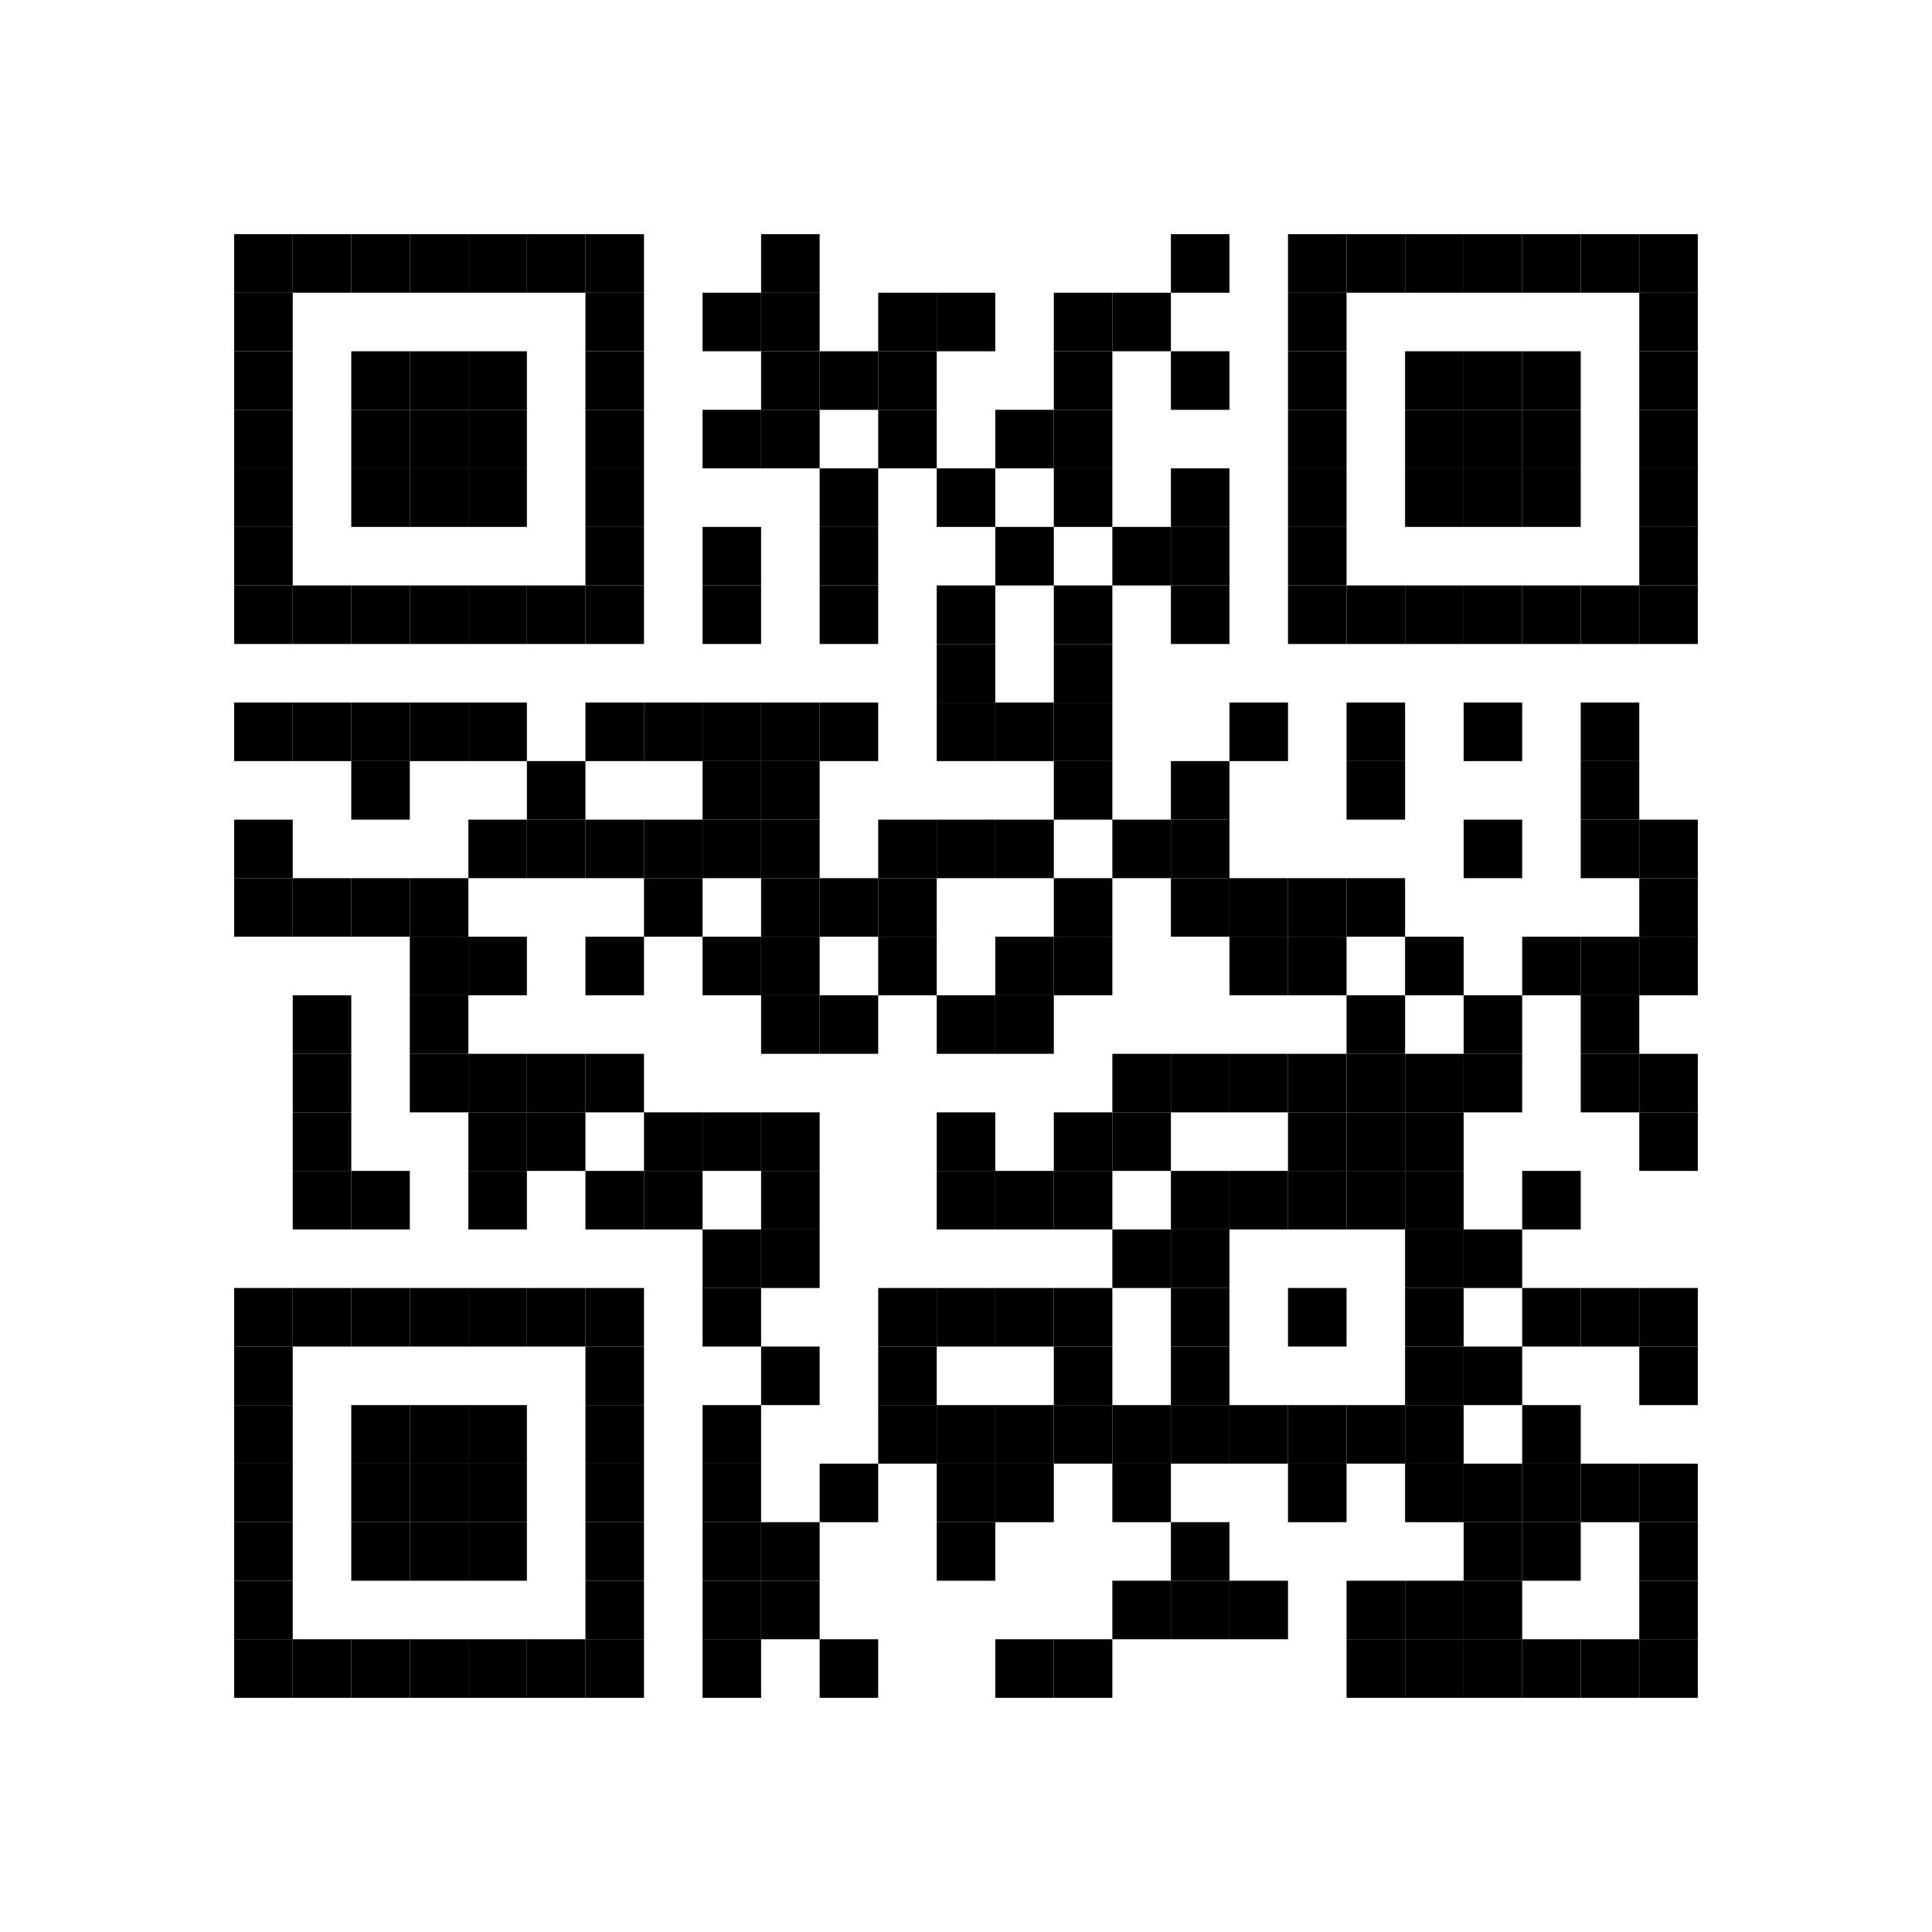
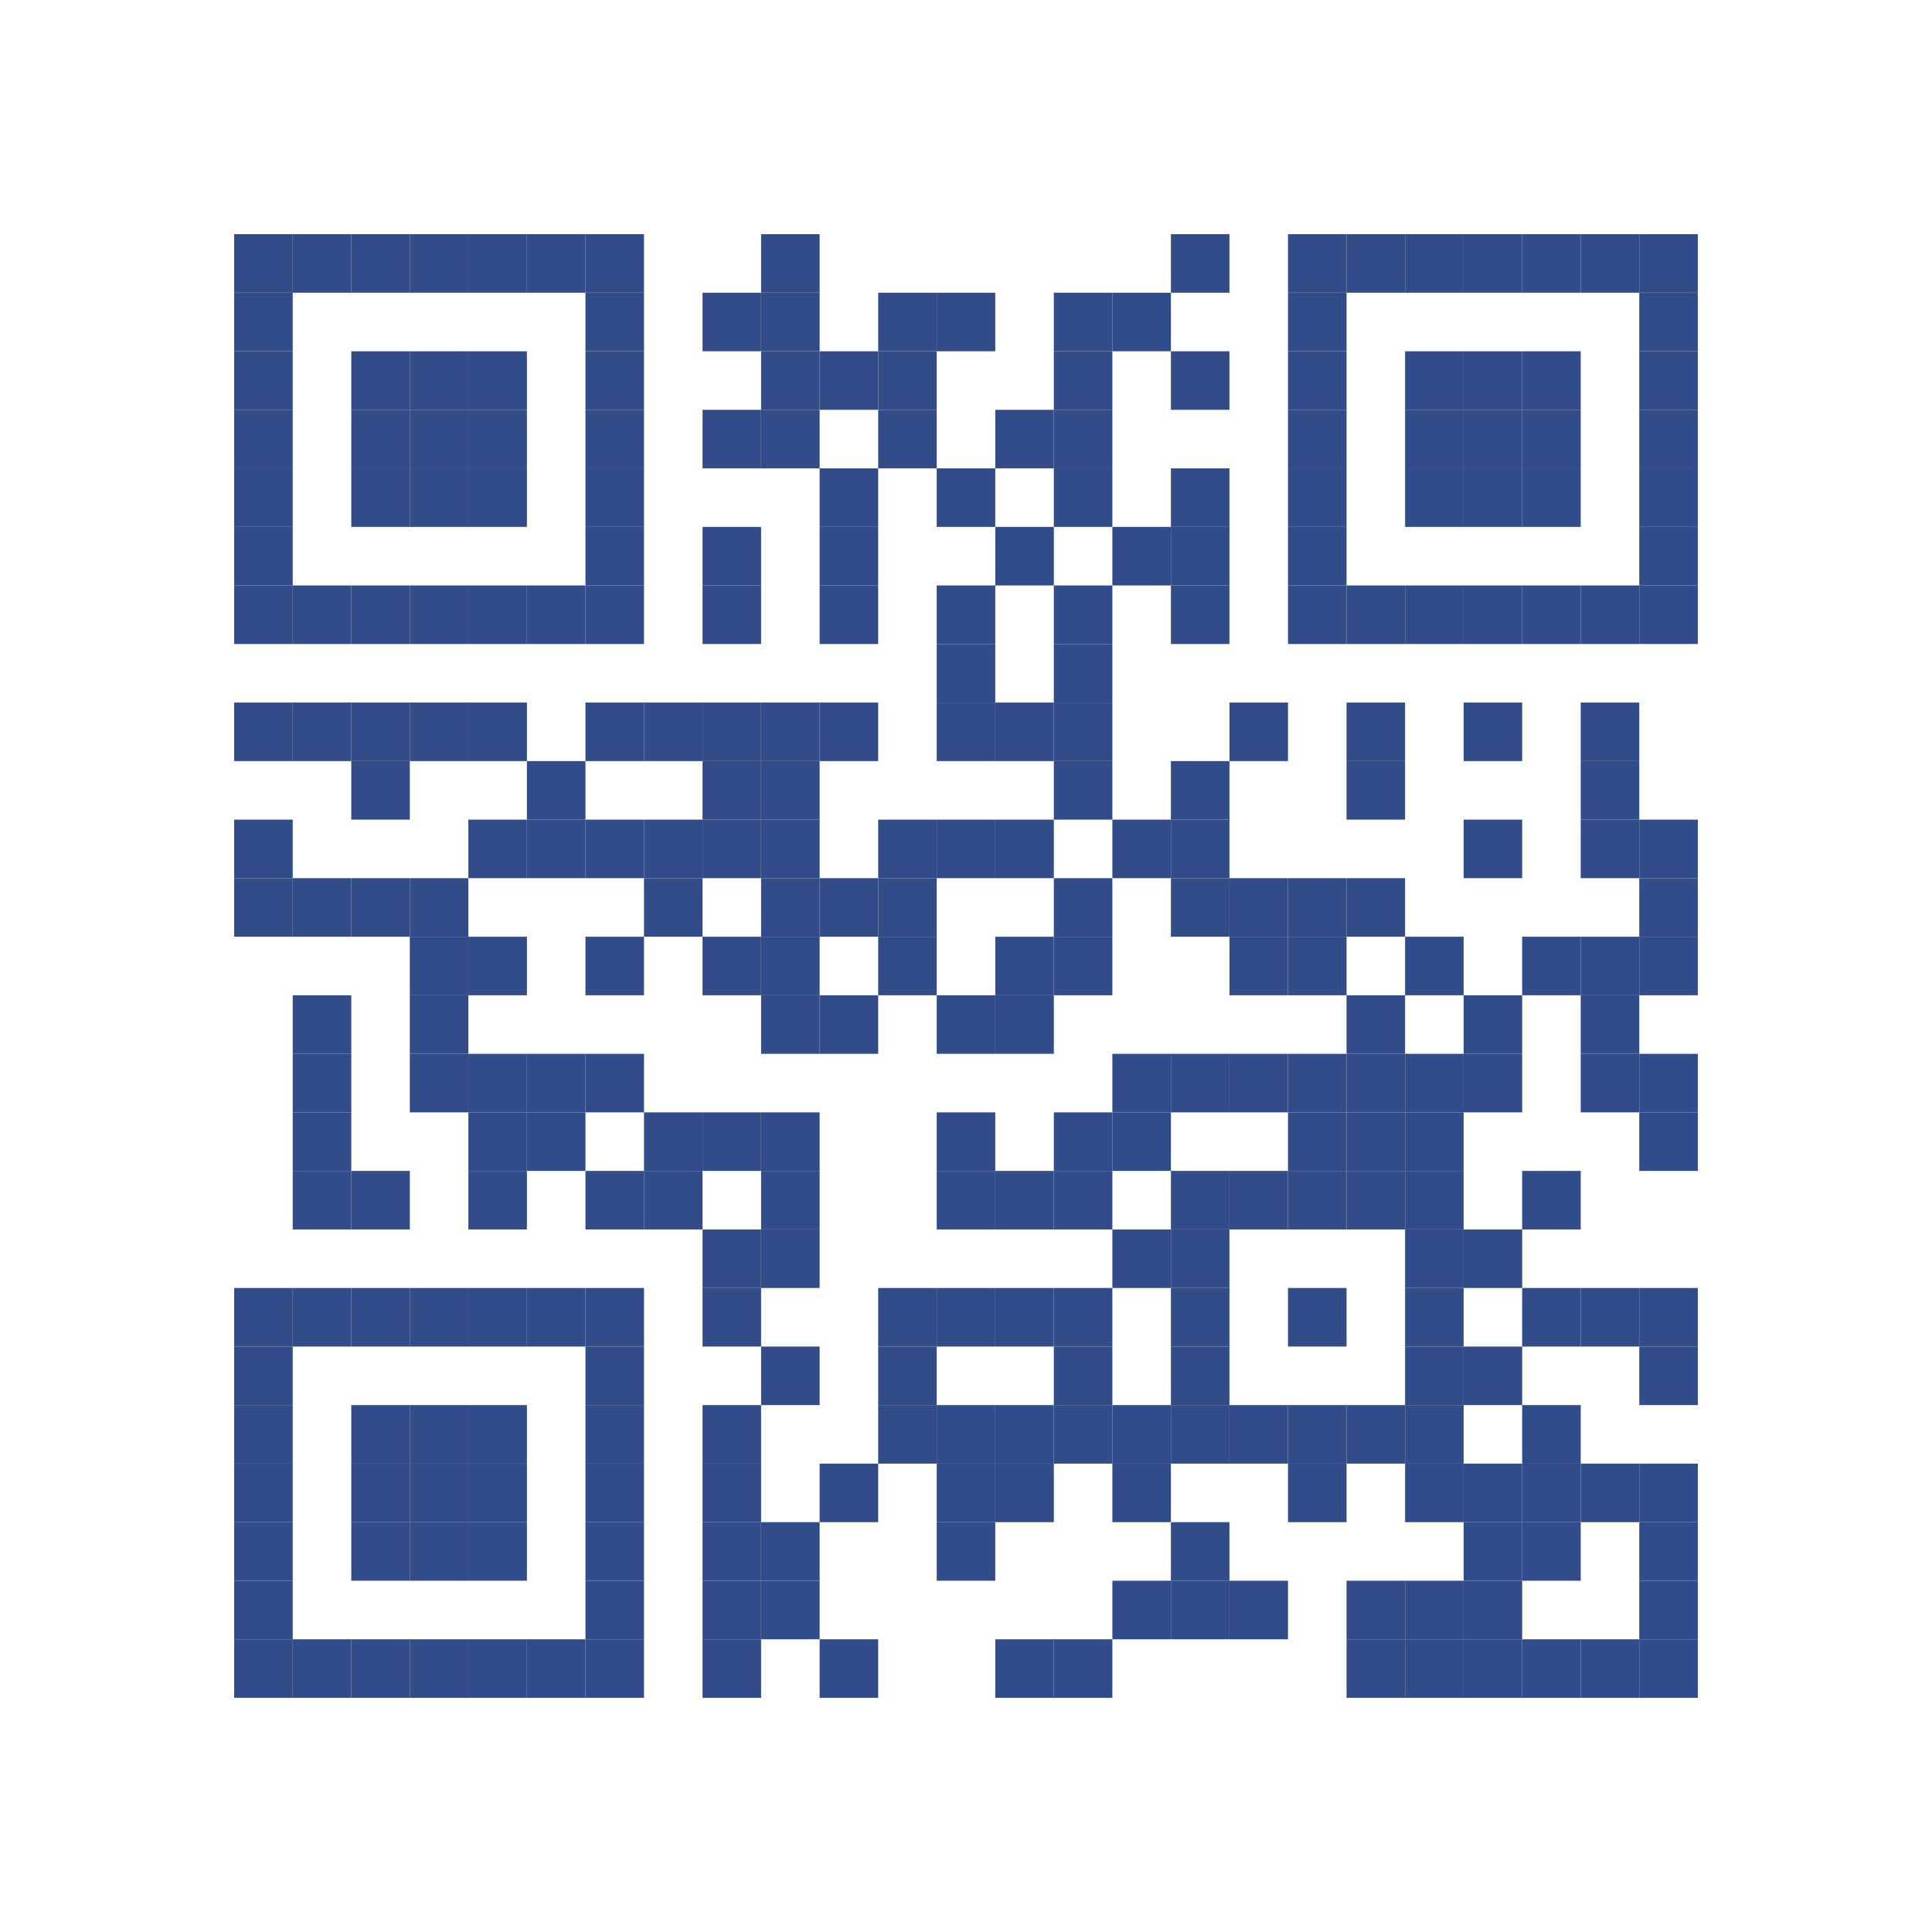
<svg xmlns="http://www.w3.org/2000/svg" xmlns:xlink="http://www.w3.org/1999/xlink" width="264" height="264" viewBox="0 0 264 264">
  <defs>
    <rect id="p" width="8" height="8" />
  </defs>
-   <g fill="#000000">
+   <g fill="#324C8A">
    <use xlink:href="#p" x="32" y="32" />
    <use xlink:href="#p" x="32" y="40" />
    <use xlink:href="#p" x="32" y="48" />
    <use xlink:href="#p" x="32" y="56" />
    <use xlink:href="#p" x="32" y="64" />
    <use xlink:href="#p" x="32" y="72" />
    <use xlink:href="#p" x="32" y="80" />
    <use xlink:href="#p" x="32" y="96" />
    <use xlink:href="#p" x="32" y="112" />
    <use xlink:href="#p" x="32" y="120" />
    <use xlink:href="#p" x="32" y="176" />
    <use xlink:href="#p" x="32" y="184" />
    <use xlink:href="#p" x="32" y="192" />
    <use xlink:href="#p" x="32" y="200" />
    <use xlink:href="#p" x="32" y="208" />
    <use xlink:href="#p" x="32" y="216" />
    <use xlink:href="#p" x="32" y="224" />
    <use xlink:href="#p" x="40" y="32" />
    <use xlink:href="#p" x="40" y="80" />
    <use xlink:href="#p" x="40" y="96" />
    <use xlink:href="#p" x="40" y="120" />
    <use xlink:href="#p" x="40" y="136" />
    <use xlink:href="#p" x="40" y="144" />
    <use xlink:href="#p" x="40" y="152" />
    <use xlink:href="#p" x="40" y="160" />
    <use xlink:href="#p" x="40" y="176" />
    <use xlink:href="#p" x="40" y="224" />
    <use xlink:href="#p" x="48" y="32" />
    <use xlink:href="#p" x="48" y="48" />
    <use xlink:href="#p" x="48" y="56" />
    <use xlink:href="#p" x="48" y="64" />
    <use xlink:href="#p" x="48" y="80" />
    <use xlink:href="#p" x="48" y="96" />
    <use xlink:href="#p" x="48" y="104" />
    <use xlink:href="#p" x="48" y="120" />
    <use xlink:href="#p" x="48" y="160" />
    <use xlink:href="#p" x="48" y="176" />
    <use xlink:href="#p" x="48" y="192" />
    <use xlink:href="#p" x="48" y="200" />
    <use xlink:href="#p" x="48" y="208" />
    <use xlink:href="#p" x="48" y="224" />
    <use xlink:href="#p" x="56" y="32" />
    <use xlink:href="#p" x="56" y="48" />
    <use xlink:href="#p" x="56" y="56" />
    <use xlink:href="#p" x="56" y="64" />
    <use xlink:href="#p" x="56" y="80" />
    <use xlink:href="#p" x="56" y="96" />
    <use xlink:href="#p" x="56" y="120" />
    <use xlink:href="#p" x="56" y="128" />
    <use xlink:href="#p" x="56" y="136" />
    <use xlink:href="#p" x="56" y="144" />
    <use xlink:href="#p" x="56" y="176" />
    <use xlink:href="#p" x="56" y="192" />
    <use xlink:href="#p" x="56" y="200" />
    <use xlink:href="#p" x="56" y="208" />
    <use xlink:href="#p" x="56" y="224" />
    <use xlink:href="#p" x="64" y="32" />
    <use xlink:href="#p" x="64" y="48" />
    <use xlink:href="#p" x="64" y="56" />
    <use xlink:href="#p" x="64" y="64" />
    <use xlink:href="#p" x="64" y="80" />
    <use xlink:href="#p" x="64" y="96" />
    <use xlink:href="#p" x="64" y="112" />
    <use xlink:href="#p" x="64" y="128" />
    <use xlink:href="#p" x="64" y="144" />
    <use xlink:href="#p" x="64" y="152" />
    <use xlink:href="#p" x="64" y="160" />
    <use xlink:href="#p" x="64" y="176" />
    <use xlink:href="#p" x="64" y="192" />
    <use xlink:href="#p" x="64" y="200" />
    <use xlink:href="#p" x="64" y="208" />
    <use xlink:href="#p" x="64" y="224" />
    <use xlink:href="#p" x="72" y="32" />
    <use xlink:href="#p" x="72" y="80" />
    <use xlink:href="#p" x="72" y="104" />
    <use xlink:href="#p" x="72" y="112" />
    <use xlink:href="#p" x="72" y="144" />
    <use xlink:href="#p" x="72" y="152" />
    <use xlink:href="#p" x="72" y="176" />
    <use xlink:href="#p" x="72" y="224" />
    <use xlink:href="#p" x="80" y="32" />
    <use xlink:href="#p" x="80" y="40" />
    <use xlink:href="#p" x="80" y="48" />
    <use xlink:href="#p" x="80" y="56" />
    <use xlink:href="#p" x="80" y="64" />
    <use xlink:href="#p" x="80" y="72" />
    <use xlink:href="#p" x="80" y="80" />
    <use xlink:href="#p" x="80" y="96" />
    <use xlink:href="#p" x="80" y="112" />
    <use xlink:href="#p" x="80" y="128" />
    <use xlink:href="#p" x="80" y="144" />
    <use xlink:href="#p" x="80" y="160" />
    <use xlink:href="#p" x="80" y="176" />
    <use xlink:href="#p" x="80" y="184" />
    <use xlink:href="#p" x="80" y="192" />
    <use xlink:href="#p" x="80" y="200" />
    <use xlink:href="#p" x="80" y="208" />
    <use xlink:href="#p" x="80" y="216" />
    <use xlink:href="#p" x="80" y="224" />
    <use xlink:href="#p" x="88" y="96" />
    <use xlink:href="#p" x="88" y="112" />
    <use xlink:href="#p" x="88" y="120" />
    <use xlink:href="#p" x="88" y="152" />
    <use xlink:href="#p" x="88" y="160" />
    <use xlink:href="#p" x="96" y="40" />
    <use xlink:href="#p" x="96" y="56" />
    <use xlink:href="#p" x="96" y="72" />
    <use xlink:href="#p" x="96" y="80" />
    <use xlink:href="#p" x="96" y="96" />
    <use xlink:href="#p" x="96" y="104" />
    <use xlink:href="#p" x="96" y="112" />
    <use xlink:href="#p" x="96" y="128" />
    <use xlink:href="#p" x="96" y="152" />
    <use xlink:href="#p" x="96" y="168" />
    <use xlink:href="#p" x="96" y="176" />
    <use xlink:href="#p" x="96" y="192" />
    <use xlink:href="#p" x="96" y="200" />
    <use xlink:href="#p" x="96" y="208" />
    <use xlink:href="#p" x="96" y="216" />
    <use xlink:href="#p" x="96" y="224" />
    <use xlink:href="#p" x="104" y="32" />
    <use xlink:href="#p" x="104" y="40" />
    <use xlink:href="#p" x="104" y="48" />
    <use xlink:href="#p" x="104" y="56" />
    <use xlink:href="#p" x="104" y="96" />
    <use xlink:href="#p" x="104" y="104" />
    <use xlink:href="#p" x="104" y="112" />
    <use xlink:href="#p" x="104" y="120" />
    <use xlink:href="#p" x="104" y="128" />
    <use xlink:href="#p" x="104" y="136" />
    <use xlink:href="#p" x="104" y="152" />
    <use xlink:href="#p" x="104" y="160" />
    <use xlink:href="#p" x="104" y="168" />
    <use xlink:href="#p" x="104" y="184" />
    <use xlink:href="#p" x="104" y="208" />
    <use xlink:href="#p" x="104" y="216" />
    <use xlink:href="#p" x="112" y="48" />
    <use xlink:href="#p" x="112" y="64" />
    <use xlink:href="#p" x="112" y="72" />
    <use xlink:href="#p" x="112" y="80" />
    <use xlink:href="#p" x="112" y="96" />
    <use xlink:href="#p" x="112" y="120" />
    <use xlink:href="#p" x="112" y="136" />
    <use xlink:href="#p" x="112" y="200" />
    <use xlink:href="#p" x="112" y="224" />
    <use xlink:href="#p" x="120" y="40" />
    <use xlink:href="#p" x="120" y="48" />
    <use xlink:href="#p" x="120" y="56" />
    <use xlink:href="#p" x="120" y="112" />
    <use xlink:href="#p" x="120" y="120" />
    <use xlink:href="#p" x="120" y="128" />
    <use xlink:href="#p" x="120" y="176" />
    <use xlink:href="#p" x="120" y="184" />
    <use xlink:href="#p" x="120" y="192" />
    <use xlink:href="#p" x="128" y="40" />
    <use xlink:href="#p" x="128" y="64" />
    <use xlink:href="#p" x="128" y="80" />
    <use xlink:href="#p" x="128" y="88" />
    <use xlink:href="#p" x="128" y="96" />
    <use xlink:href="#p" x="128" y="112" />
    <use xlink:href="#p" x="128" y="136" />
    <use xlink:href="#p" x="128" y="152" />
    <use xlink:href="#p" x="128" y="160" />
    <use xlink:href="#p" x="128" y="176" />
    <use xlink:href="#p" x="128" y="192" />
    <use xlink:href="#p" x="128" y="200" />
    <use xlink:href="#p" x="128" y="208" />
    <use xlink:href="#p" x="136" y="56" />
    <use xlink:href="#p" x="136" y="72" />
    <use xlink:href="#p" x="136" y="96" />
    <use xlink:href="#p" x="136" y="112" />
    <use xlink:href="#p" x="136" y="128" />
    <use xlink:href="#p" x="136" y="136" />
    <use xlink:href="#p" x="136" y="160" />
    <use xlink:href="#p" x="136" y="176" />
    <use xlink:href="#p" x="136" y="192" />
    <use xlink:href="#p" x="136" y="200" />
    <use xlink:href="#p" x="136" y="224" />
    <use xlink:href="#p" x="144" y="40" />
    <use xlink:href="#p" x="144" y="48" />
    <use xlink:href="#p" x="144" y="56" />
    <use xlink:href="#p" x="144" y="64" />
    <use xlink:href="#p" x="144" y="80" />
    <use xlink:href="#p" x="144" y="88" />
    <use xlink:href="#p" x="144" y="96" />
    <use xlink:href="#p" x="144" y="104" />
    <use xlink:href="#p" x="144" y="120" />
    <use xlink:href="#p" x="144" y="128" />
    <use xlink:href="#p" x="144" y="152" />
    <use xlink:href="#p" x="144" y="160" />
    <use xlink:href="#p" x="144" y="176" />
    <use xlink:href="#p" x="144" y="184" />
    <use xlink:href="#p" x="144" y="192" />
    <use xlink:href="#p" x="144" y="224" />
    <use xlink:href="#p" x="152" y="40" />
    <use xlink:href="#p" x="152" y="72" />
    <use xlink:href="#p" x="152" y="112" />
    <use xlink:href="#p" x="152" y="144" />
    <use xlink:href="#p" x="152" y="152" />
    <use xlink:href="#p" x="152" y="168" />
    <use xlink:href="#p" x="152" y="192" />
    <use xlink:href="#p" x="152" y="200" />
    <use xlink:href="#p" x="152" y="216" />
    <use xlink:href="#p" x="160" y="32" />
    <use xlink:href="#p" x="160" y="48" />
    <use xlink:href="#p" x="160" y="64" />
    <use xlink:href="#p" x="160" y="72" />
    <use xlink:href="#p" x="160" y="80" />
    <use xlink:href="#p" x="160" y="104" />
    <use xlink:href="#p" x="160" y="112" />
    <use xlink:href="#p" x="160" y="120" />
    <use xlink:href="#p" x="160" y="144" />
    <use xlink:href="#p" x="160" y="160" />
    <use xlink:href="#p" x="160" y="168" />
    <use xlink:href="#p" x="160" y="176" />
    <use xlink:href="#p" x="160" y="184" />
    <use xlink:href="#p" x="160" y="192" />
    <use xlink:href="#p" x="160" y="208" />
    <use xlink:href="#p" x="160" y="216" />
    <use xlink:href="#p" x="168" y="96" />
    <use xlink:href="#p" x="168" y="120" />
    <use xlink:href="#p" x="168" y="128" />
    <use xlink:href="#p" x="168" y="144" />
    <use xlink:href="#p" x="168" y="160" />
    <use xlink:href="#p" x="168" y="192" />
    <use xlink:href="#p" x="168" y="216" />
    <use xlink:href="#p" x="176" y="32" />
    <use xlink:href="#p" x="176" y="40" />
    <use xlink:href="#p" x="176" y="48" />
    <use xlink:href="#p" x="176" y="56" />
    <use xlink:href="#p" x="176" y="64" />
    <use xlink:href="#p" x="176" y="72" />
    <use xlink:href="#p" x="176" y="80" />
    <use xlink:href="#p" x="176" y="120" />
    <use xlink:href="#p" x="176" y="128" />
    <use xlink:href="#p" x="176" y="144" />
    <use xlink:href="#p" x="176" y="152" />
    <use xlink:href="#p" x="176" y="160" />
    <use xlink:href="#p" x="176" y="176" />
    <use xlink:href="#p" x="176" y="192" />
    <use xlink:href="#p" x="176" y="200" />
    <use xlink:href="#p" x="184" y="32" />
    <use xlink:href="#p" x="184" y="80" />
    <use xlink:href="#p" x="184" y="96" />
    <use xlink:href="#p" x="184" y="104" />
    <use xlink:href="#p" x="184" y="120" />
    <use xlink:href="#p" x="184" y="136" />
    <use xlink:href="#p" x="184" y="144" />
    <use xlink:href="#p" x="184" y="152" />
    <use xlink:href="#p" x="184" y="160" />
    <use xlink:href="#p" x="184" y="192" />
    <use xlink:href="#p" x="184" y="216" />
    <use xlink:href="#p" x="184" y="224" />
    <use xlink:href="#p" x="192" y="32" />
    <use xlink:href="#p" x="192" y="48" />
    <use xlink:href="#p" x="192" y="56" />
    <use xlink:href="#p" x="192" y="64" />
    <use xlink:href="#p" x="192" y="80" />
    <use xlink:href="#p" x="192" y="128" />
    <use xlink:href="#p" x="192" y="144" />
    <use xlink:href="#p" x="192" y="152" />
    <use xlink:href="#p" x="192" y="160" />
    <use xlink:href="#p" x="192" y="168" />
    <use xlink:href="#p" x="192" y="176" />
    <use xlink:href="#p" x="192" y="184" />
    <use xlink:href="#p" x="192" y="192" />
    <use xlink:href="#p" x="192" y="200" />
    <use xlink:href="#p" x="192" y="216" />
    <use xlink:href="#p" x="192" y="224" />
    <use xlink:href="#p" x="200" y="32" />
    <use xlink:href="#p" x="200" y="48" />
    <use xlink:href="#p" x="200" y="56" />
    <use xlink:href="#p" x="200" y="64" />
    <use xlink:href="#p" x="200" y="80" />
    <use xlink:href="#p" x="200" y="96" />
    <use xlink:href="#p" x="200" y="112" />
    <use xlink:href="#p" x="200" y="136" />
    <use xlink:href="#p" x="200" y="144" />
    <use xlink:href="#p" x="200" y="168" />
    <use xlink:href="#p" x="200" y="184" />
    <use xlink:href="#p" x="200" y="200" />
    <use xlink:href="#p" x="200" y="208" />
    <use xlink:href="#p" x="200" y="216" />
    <use xlink:href="#p" x="200" y="224" />
    <use xlink:href="#p" x="208" y="32" />
    <use xlink:href="#p" x="208" y="48" />
    <use xlink:href="#p" x="208" y="56" />
    <use xlink:href="#p" x="208" y="64" />
    <use xlink:href="#p" x="208" y="80" />
    <use xlink:href="#p" x="208" y="128" />
    <use xlink:href="#p" x="208" y="160" />
    <use xlink:href="#p" x="208" y="176" />
    <use xlink:href="#p" x="208" y="192" />
    <use xlink:href="#p" x="208" y="200" />
    <use xlink:href="#p" x="208" y="208" />
    <use xlink:href="#p" x="208" y="224" />
    <use xlink:href="#p" x="216" y="32" />
    <use xlink:href="#p" x="216" y="80" />
    <use xlink:href="#p" x="216" y="96" />
    <use xlink:href="#p" x="216" y="104" />
    <use xlink:href="#p" x="216" y="112" />
    <use xlink:href="#p" x="216" y="128" />
    <use xlink:href="#p" x="216" y="136" />
    <use xlink:href="#p" x="216" y="144" />
    <use xlink:href="#p" x="216" y="176" />
    <use xlink:href="#p" x="216" y="200" />
    <use xlink:href="#p" x="216" y="224" />
    <use xlink:href="#p" x="224" y="32" />
    <use xlink:href="#p" x="224" y="40" />
    <use xlink:href="#p" x="224" y="48" />
    <use xlink:href="#p" x="224" y="56" />
    <use xlink:href="#p" x="224" y="64" />
    <use xlink:href="#p" x="224" y="72" />
    <use xlink:href="#p" x="224" y="80" />
    <use xlink:href="#p" x="224" y="112" />
    <use xlink:href="#p" x="224" y="120" />
    <use xlink:href="#p" x="224" y="128" />
    <use xlink:href="#p" x="224" y="144" />
    <use xlink:href="#p" x="224" y="152" />
    <use xlink:href="#p" x="224" y="176" />
    <use xlink:href="#p" x="224" y="184" />
    <use xlink:href="#p" x="224" y="200" />
    <use xlink:href="#p" x="224" y="208" />
    <use xlink:href="#p" x="224" y="216" />
    <use xlink:href="#p" x="224" y="224" />
  </g>
  <g />
</svg>
